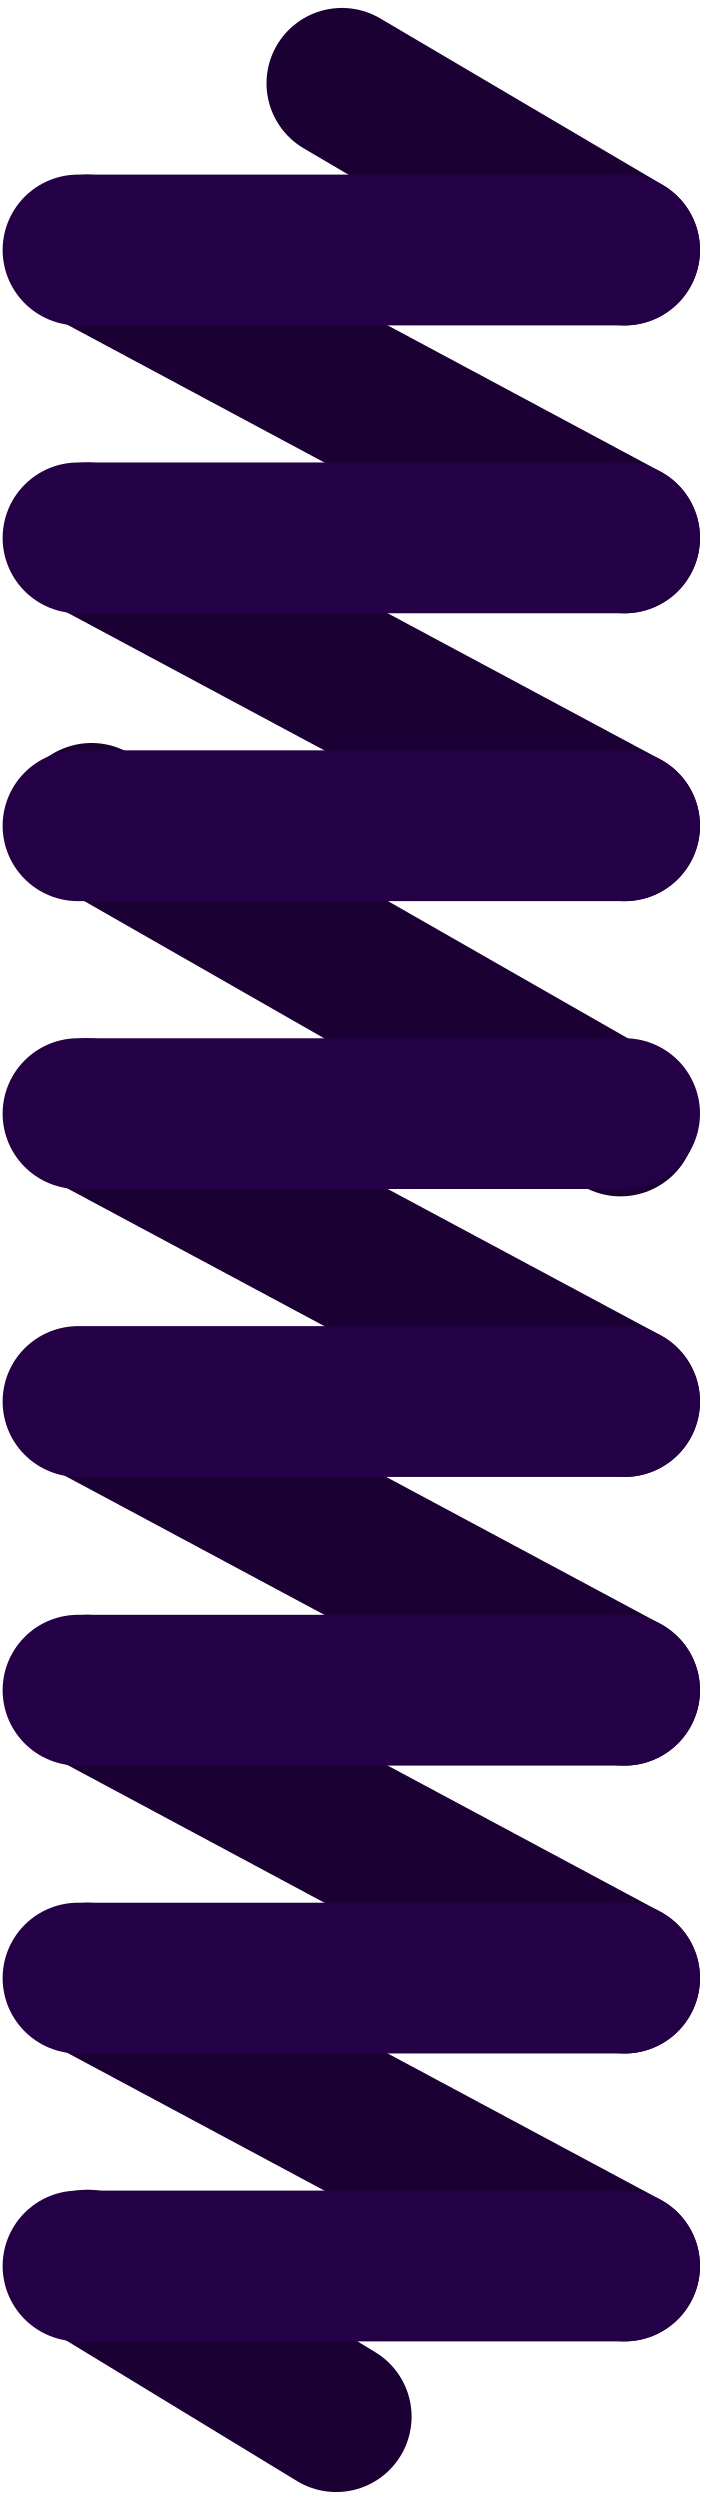
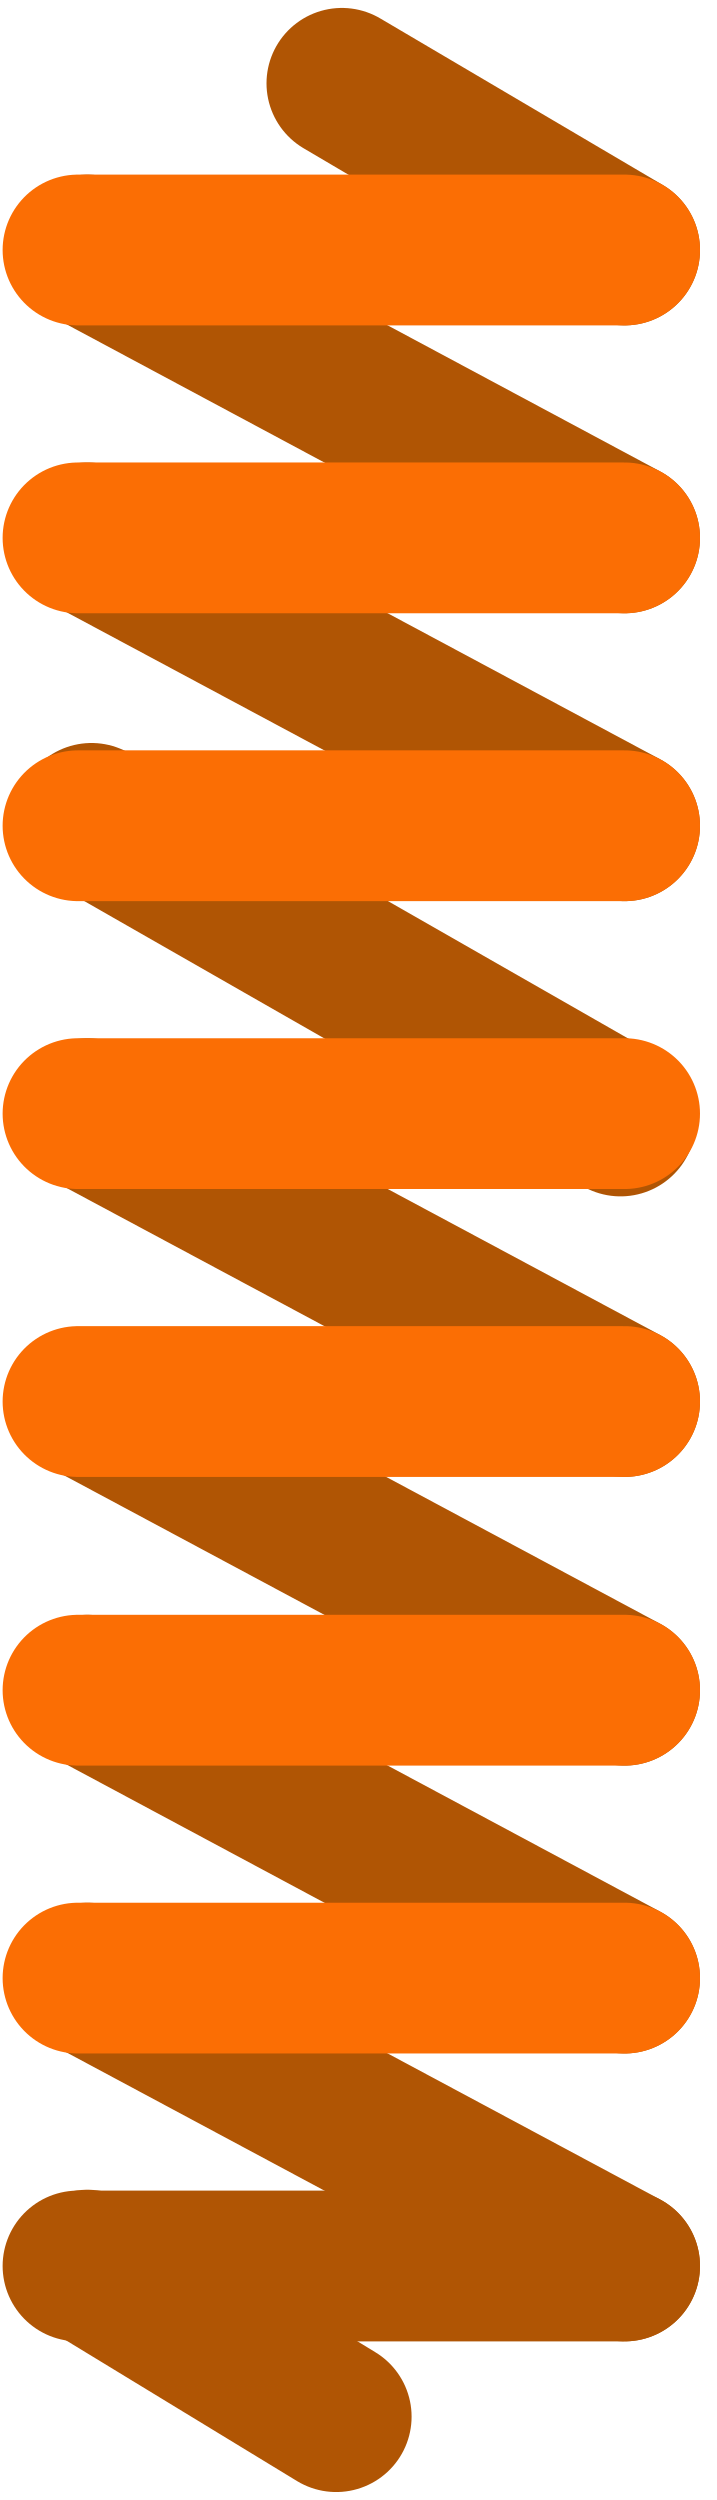
<svg xmlns="http://www.w3.org/2000/svg" fill="none" height="150" viewBox="0 0 43 150" width="43">
  <g stroke-linecap="round" stroke-width="9.047">
-     <path d="m20.172 144.999-14.925-9.091" stroke="#1b0034" />
-     <path d="m37.476 135.958-32.23-17.272" stroke="#1b0034" />
-     <path d="m37.476 135.959h-32.795" stroke="#240046" />
-     <g stroke="#1b0034">
+     <path d="m20.172 144.999-14.925-9.091" stroke="#b05504" />
+     <path d="m37.476 135.958-32.23-17.272" stroke="#b05504" />
+     <path d="m37.476 135.959h-32.795" stroke="#b05504" />
+     <g stroke="#b05504">
      <path d="m37.476 32.273-32.23-17.273" />
      <path d="m37.477 15-16.963-10" />
      <path d="m37.476 49.546-32.23-17.273" />
      <path d="m37.231 67.259-31.741-18.156" />
      <path d="m37.476 84.091-32.23-17.273" />
      <path d="m37.476 101.413-32.23-17.272" />
      <path d="m37.476 118.685-32.23-17.273" />
    </g>
-     <path d="m37.476 49.545h-32.795" stroke="#240046" />
-     <path d="m37.476 66.818h-32.795" stroke="#240046" />
-     <path d="m37.476 84.092h-32.795" stroke="#240046" />
-     <path d="m37.476 101.412h-32.795" stroke="#240046" />
-     <path d="m37.476 118.686h-32.795" stroke="#240046" />
-     <path d="m37.476 32.273h-32.795" stroke="#240046" />
-     <path d="m37.476 15h-32.795" stroke="#240046" />
+     <path d="m37.476 49.545h-32.795" stroke="#fb6e04" />
+     <path d="m37.476 66.818h-32.795" stroke="#fb6e04" />
+     <path d="m37.476 84.092h-32.795" stroke="#fb6e04" />
+     <path d="m37.476 101.412h-32.795" stroke="#fb6e04" />
+     <path d="m37.476 118.686h-32.795" stroke="#fb6e04" />
+     <path d="m37.476 32.273h-32.795" stroke="#fb6e04" />
+     <path d="m37.476 15h-32.795" stroke="#fb6e04" />
  </g>
</svg>
